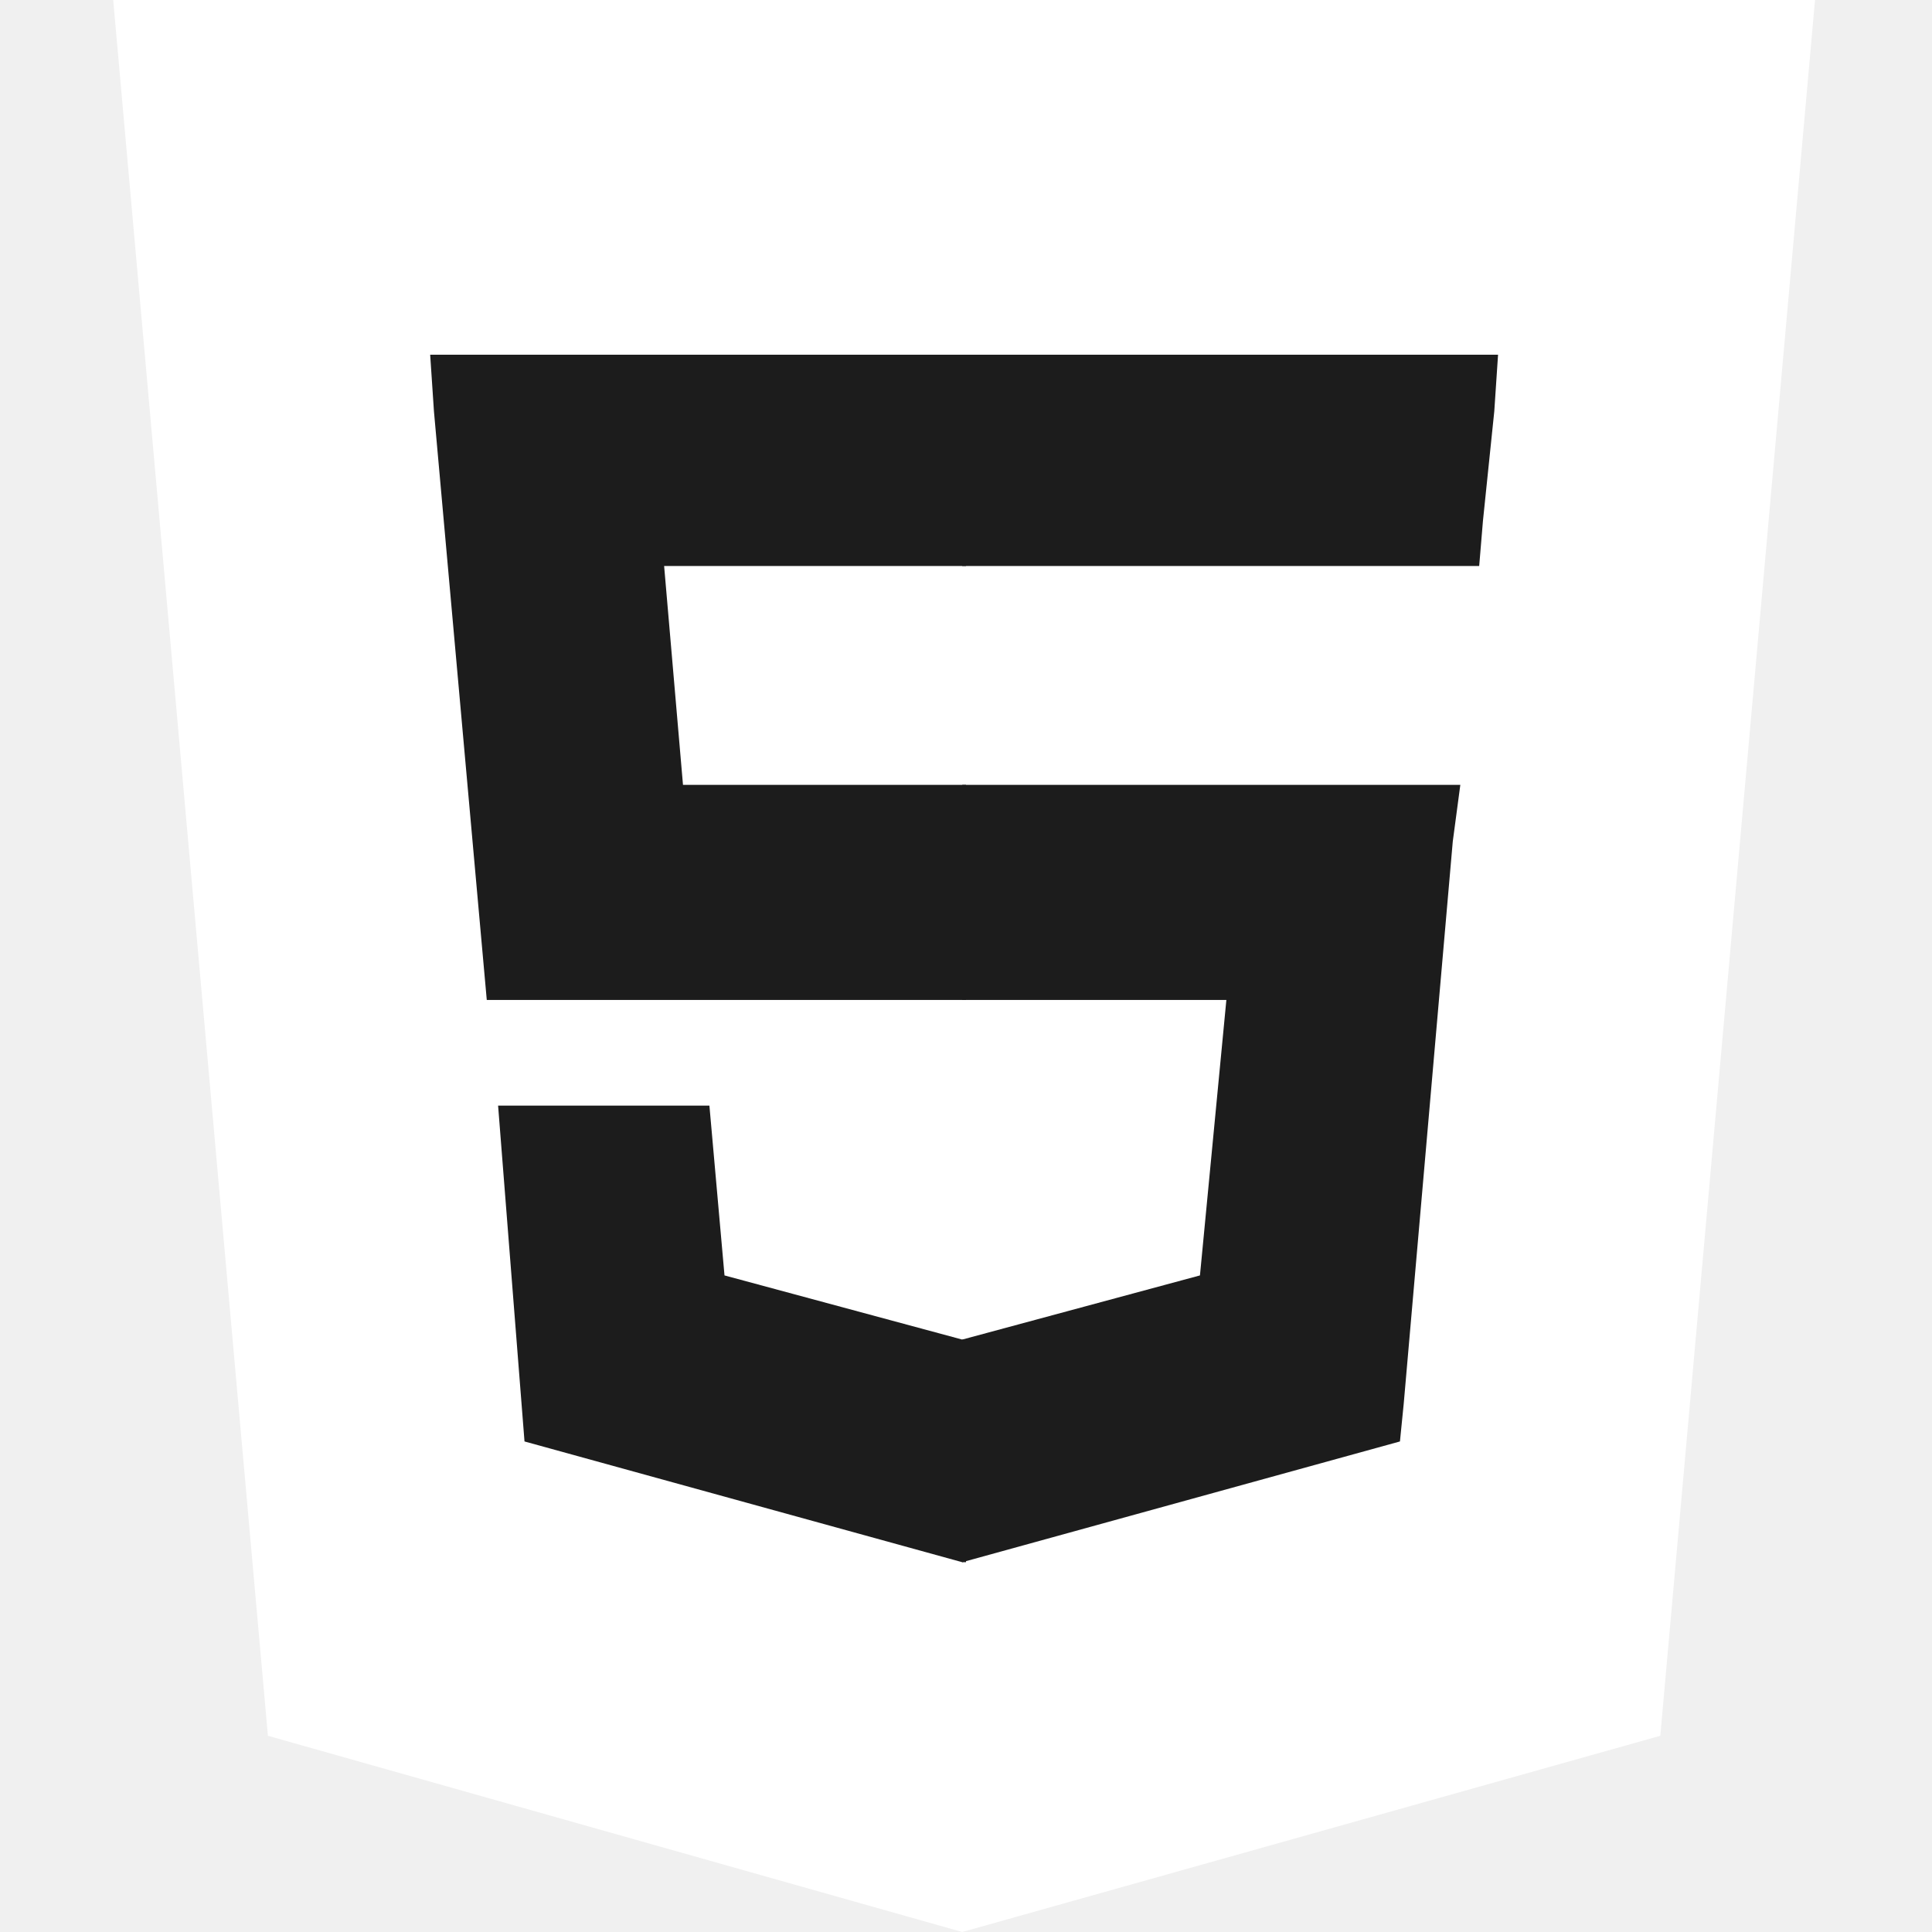
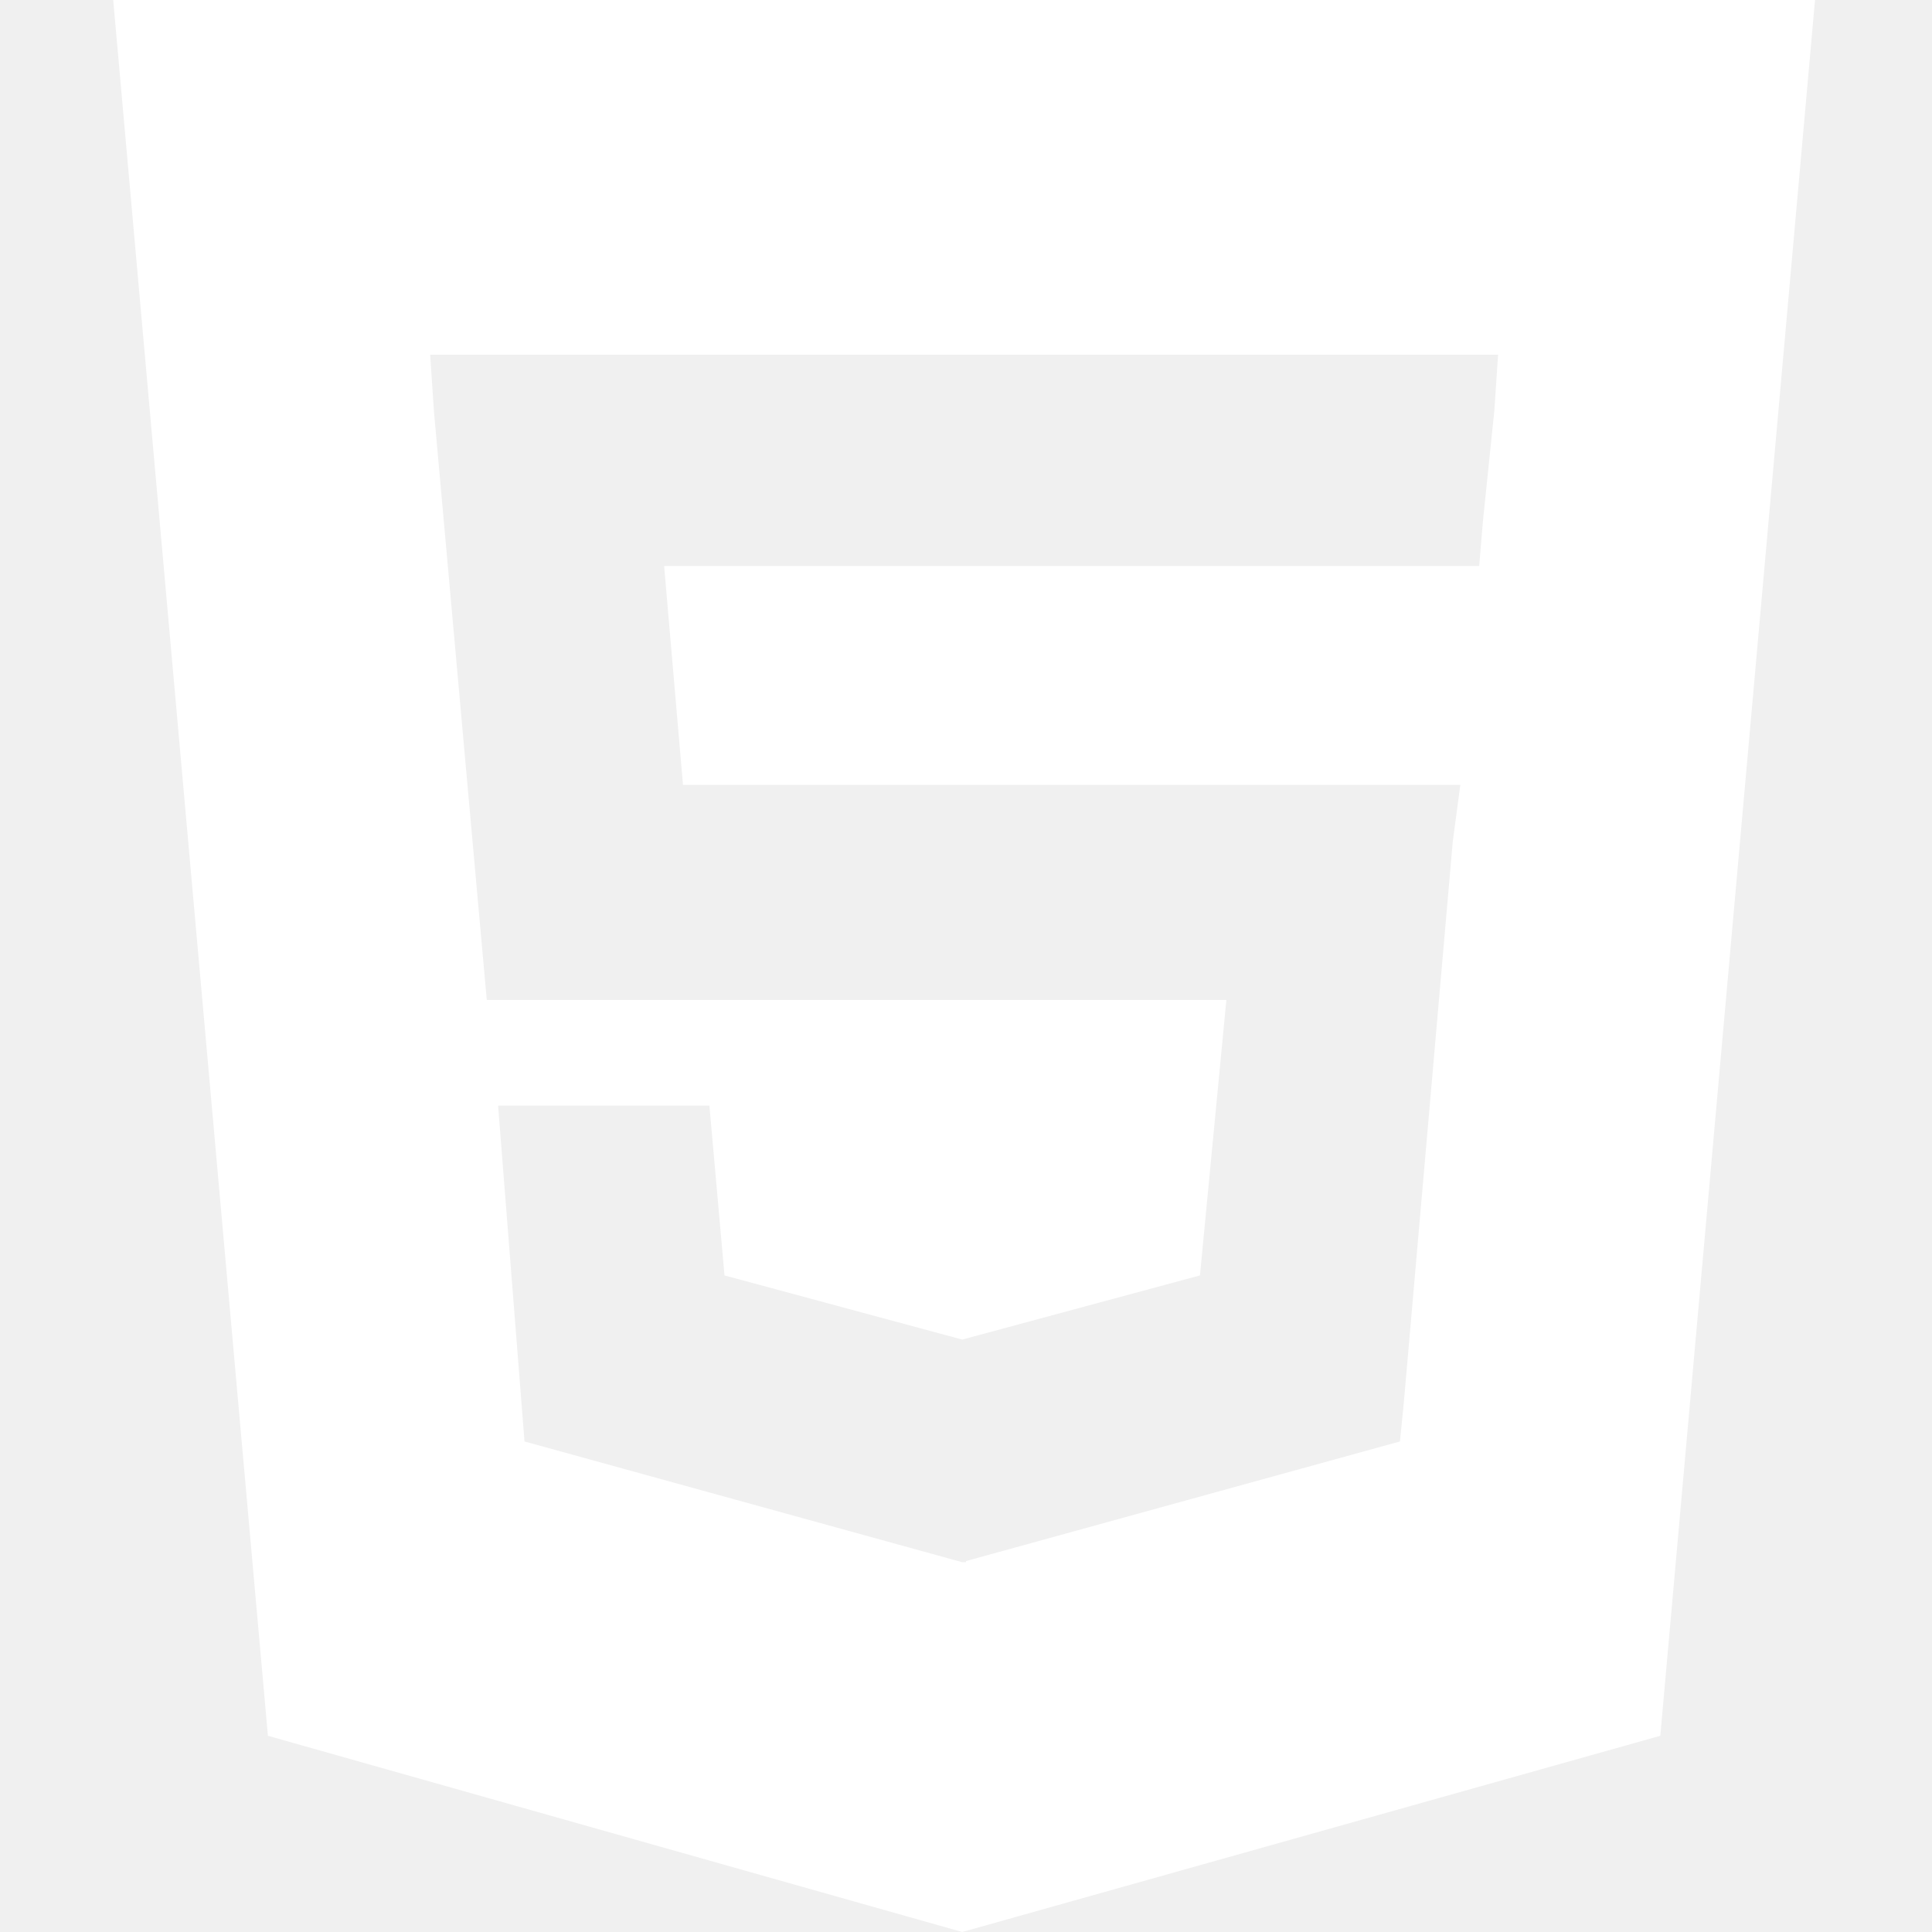
- <svg xmlns="http://www.w3.org/2000/svg" viewBox="0 0 512 512">
-   <path fill="#fff" d="M71,460 L30,0 481,0 440,460 255,512" />
-   <path fill="#fff" d="M256,472 L405,431 440,37 256,37" />
-   <path fill="#1c1c1c" d="M256,208 L181,208 176,150 256,150 256,94 255,94 114,94 115,109 129,265 256,265zM256,355 L255,355 192,338 188,293 158,293 132,293 139,382 255,414 256,414z" />
-   <path fill="#1c1c1c" d="M255,208 L255,265 325,265 318,338 255,355 255,414 371,382 372,372 385,223 387,208 371,208zM255,94 L255,129 255,150 255,150 392,150 392,150 392,150 393,138 396,109 397,94z" />
+ <svg xmlns="http://www.w3.org/2000/svg" version="1.1" id="Calque_1" x="0px" y="0px" viewBox="0 0 512 512" style="enable-background:new 0 0 512 512;" xml:space="preserve">
+   <style type="text/css">
+ 	.st0{fill:#FFFFFF;}
+ </style>
+   <path class="st0" d="M30,0l41,460l184,52l185-52L481,0H30z M396,109l-3,29l-1,12H256h-1h-79l5,58h74h1h115h16l-2,15l-13,149l-1,10  l-115,31.7v0.3h-1l-116-32l-7-89h26h30l4,45l63,17l63-17l7-73h-69h-1H129l-14-156l-1-15h141h1h141L396,109z" />
</svg>
